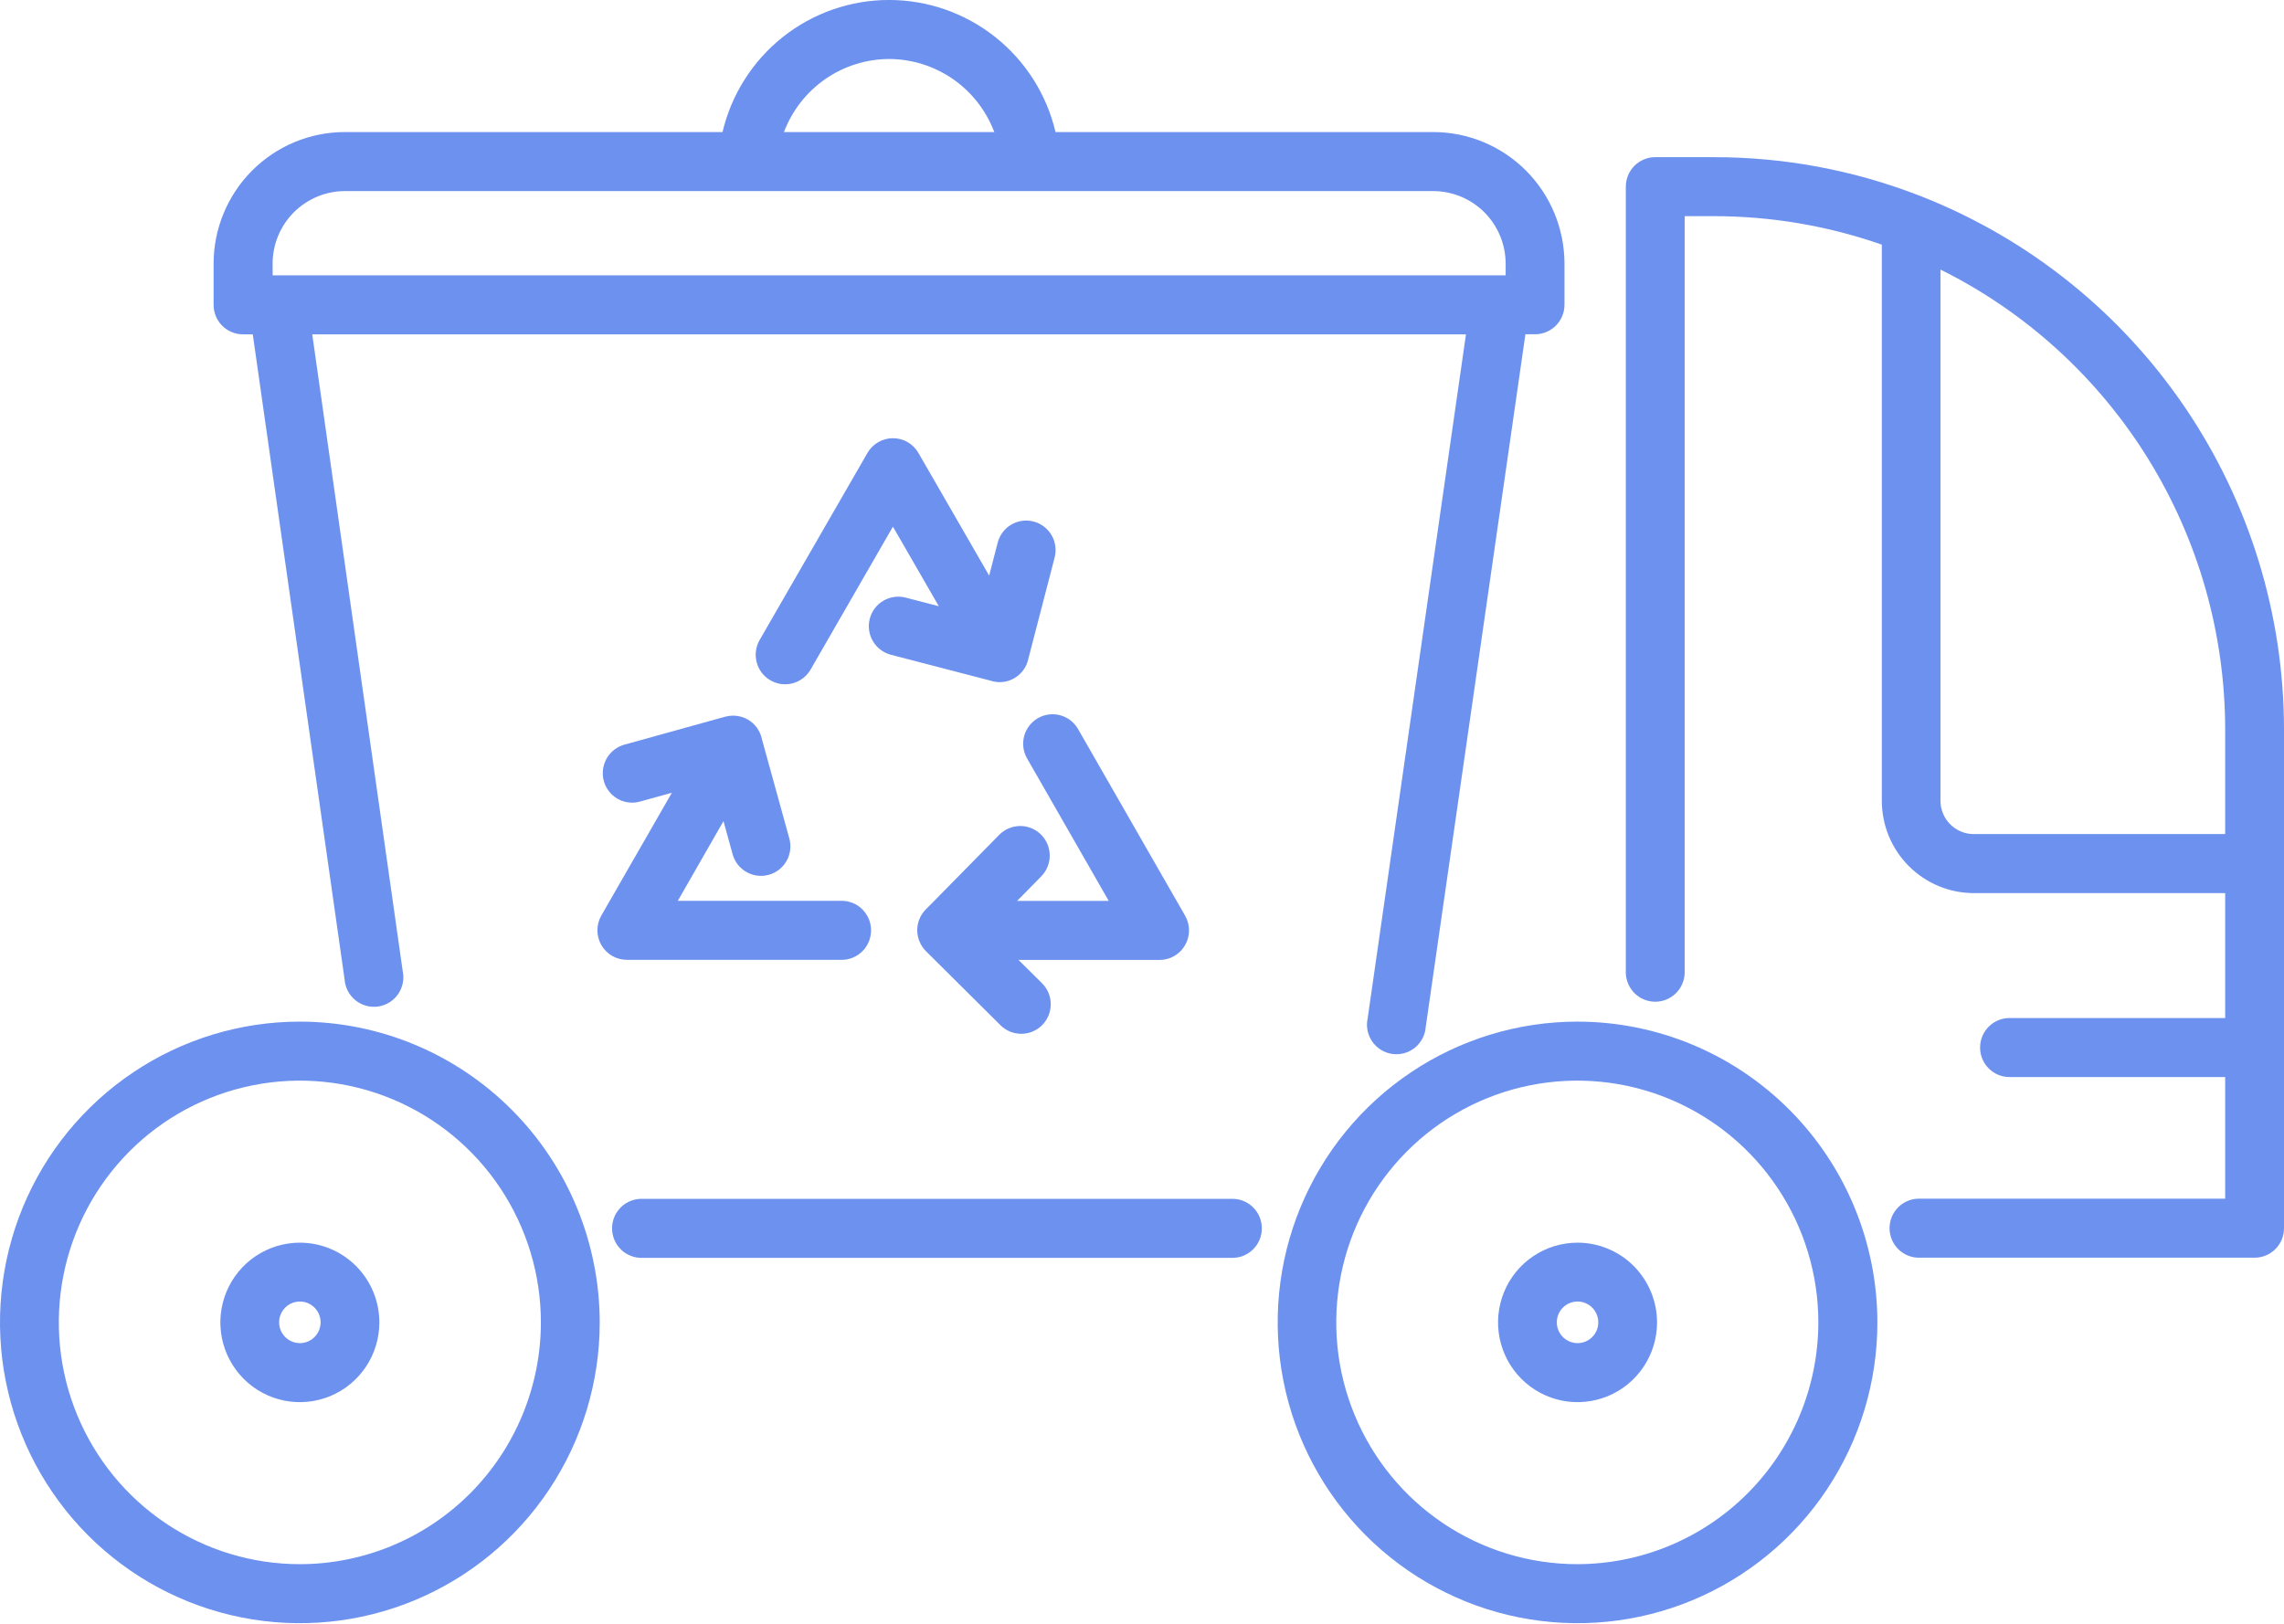
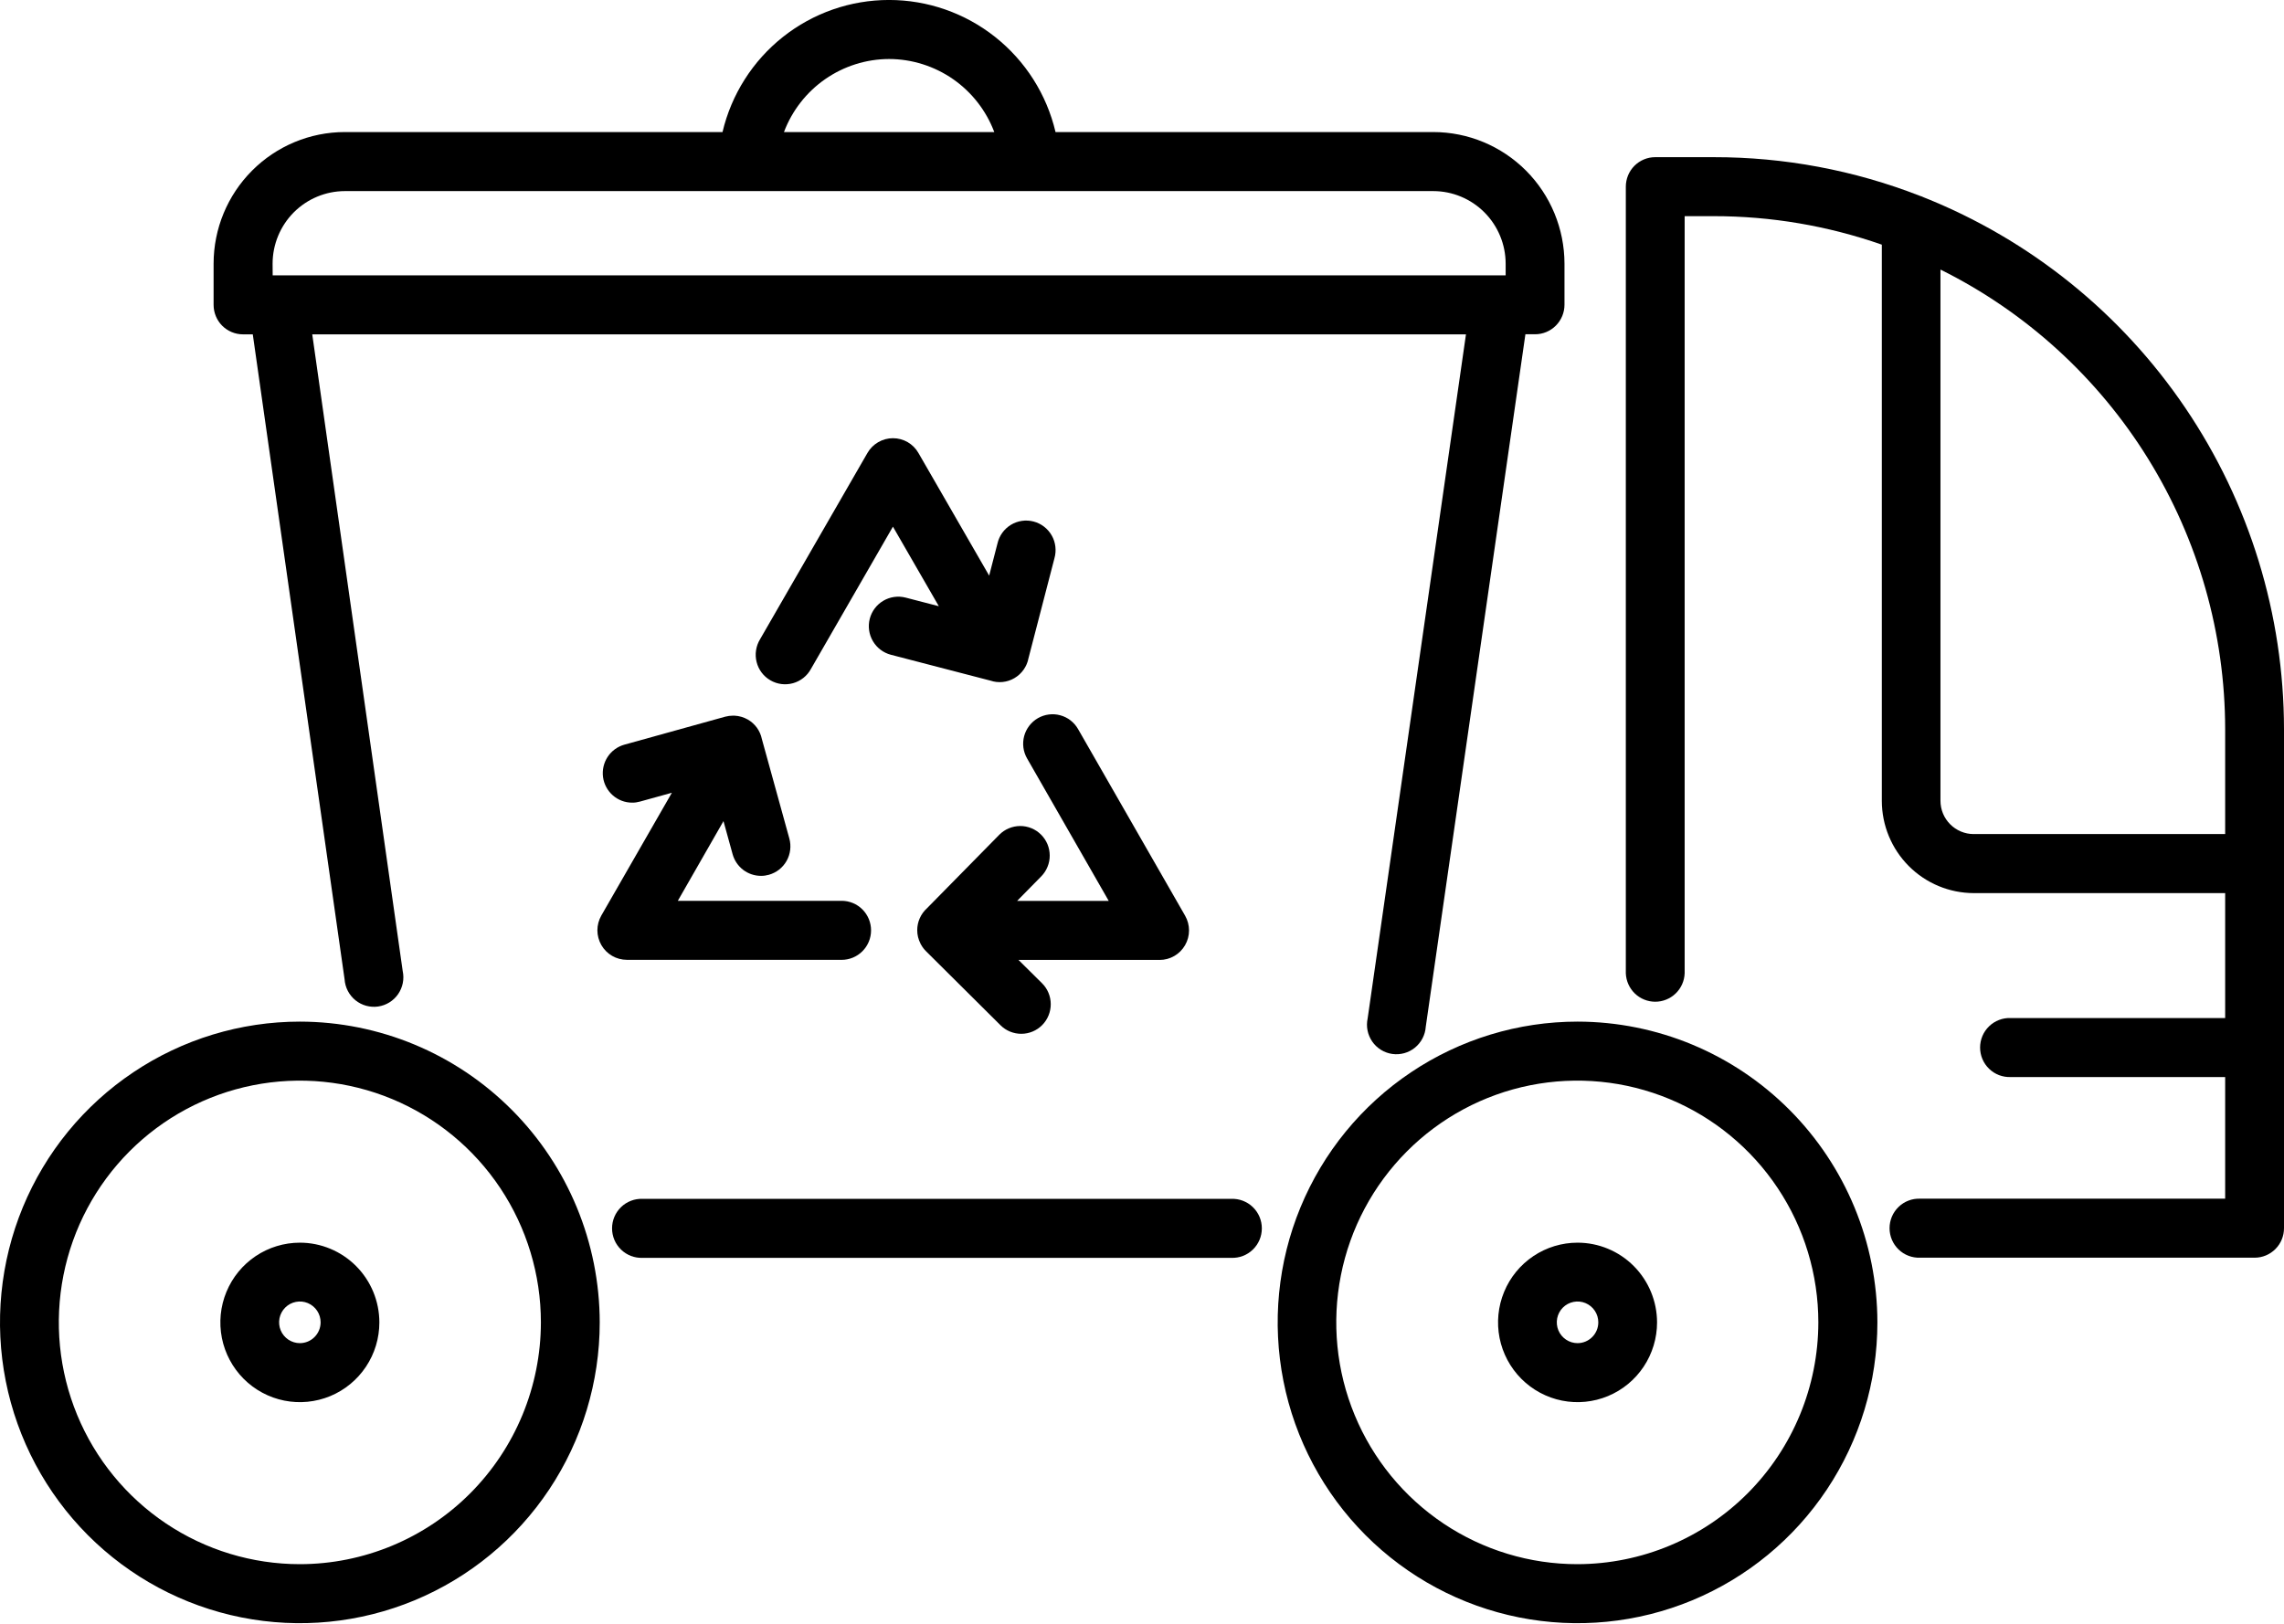
<svg xmlns="http://www.w3.org/2000/svg" width="83" height="59" viewBox="0 0 83 59" fill="currentColor">
-   <path d="M69.913 7.175C69.864 7.151 69.814 7.132 69.762 7.116C67.376 6.186 64.838 5.71 62.279 5.713H60.152C60.011 5.712 59.872 5.74 59.742 5.794C59.612 5.848 59.495 5.927 59.395 6.026C59.296 6.126 59.217 6.244 59.163 6.375C59.11 6.505 59.082 6.645 59.082 6.786V35.378C59.093 35.656 59.21 35.918 59.409 36.111C59.608 36.303 59.874 36.411 60.151 36.411C60.428 36.411 60.694 36.303 60.893 36.111C61.093 35.918 61.21 35.656 61.22 35.378V7.857H62.276C64.356 7.856 66.421 8.206 68.385 8.893V29.107C68.385 29.997 68.738 30.85 69.364 31.479C69.991 32.108 70.841 32.462 71.728 32.463H80.862V37.004H73.066C72.922 36.998 72.779 37.022 72.644 37.074C72.51 37.125 72.387 37.203 72.284 37.303C72.18 37.404 72.097 37.523 72.041 37.656C71.985 37.789 71.956 37.932 71.956 38.076C71.956 38.221 71.985 38.364 72.041 38.496C72.097 38.629 72.18 38.749 72.284 38.849C72.387 38.949 72.51 39.028 72.644 39.079C72.779 39.13 72.922 39.154 73.066 39.149H80.862V43.57H69.775C69.632 43.565 69.488 43.588 69.354 43.64C69.219 43.691 69.097 43.769 68.993 43.87C68.89 43.97 68.807 44.09 68.751 44.222C68.695 44.355 68.666 44.498 68.666 44.642C68.666 44.787 68.695 44.93 68.751 45.062C68.807 45.195 68.89 45.315 68.993 45.415C69.097 45.516 69.219 45.594 69.354 45.645C69.488 45.697 69.632 45.72 69.775 45.715H81.932C82.215 45.715 82.487 45.602 82.687 45.401C82.888 45.2 83 44.928 83 44.643V26.505C82.996 22.34 81.746 18.271 79.413 14.825C77.08 11.379 73.771 8.714 69.913 7.175ZM71.723 30.317C71.403 30.317 71.096 30.189 70.87 29.962C70.643 29.735 70.516 29.427 70.516 29.106V9.798C73.62 11.34 76.233 13.722 78.061 16.673C79.888 19.625 80.859 23.03 80.862 26.505V30.317H71.723Z" fill="#6D91EE" />
-   <path d="M10.897 37.134C8.742 37.134 6.635 37.775 4.843 38.977C3.051 40.178 1.654 41.885 0.829 43.883C0.005 45.881 -0.211 48.079 0.209 50.2C0.63 52.321 1.668 54.269 3.192 55.798C4.716 57.327 6.657 58.368 8.771 58.79C10.885 59.212 13.076 58.995 15.067 58.168C17.058 57.34 18.76 55.939 19.957 54.141C21.154 52.343 21.794 50.229 21.794 48.067C21.79 45.168 20.641 42.389 18.598 40.34C16.556 38.29 13.786 37.137 10.897 37.134ZM10.897 56.855C9.164 56.855 7.471 56.34 6.03 55.374C4.59 54.408 3.467 53.036 2.804 51.43C2.141 49.824 1.968 48.057 2.306 46.352C2.644 44.648 3.478 43.082 4.703 41.853C5.928 40.624 7.489 39.787 9.188 39.448C10.887 39.109 12.648 39.283 14.249 39.948C15.849 40.613 17.217 41.739 18.18 43.185C19.142 44.63 19.656 46.329 19.656 48.067C19.653 50.397 18.73 52.631 17.088 54.279C15.446 55.926 13.219 56.853 10.897 56.855Z" fill="#6D91EE" />
-   <path d="M10.897 45.169C10.326 45.169 9.767 45.339 9.292 45.657C8.817 45.975 8.447 46.428 8.228 46.958C8.009 47.487 7.952 48.07 8.063 48.633C8.175 49.195 8.45 49.711 8.854 50.117C9.258 50.522 9.773 50.798 10.333 50.91C10.894 51.022 11.475 50.964 12.003 50.745C12.53 50.526 12.982 50.154 13.299 49.677C13.617 49.201 13.786 48.64 13.786 48.067C13.785 47.298 13.481 46.562 12.939 46.018C12.397 45.475 11.663 45.169 10.897 45.169ZM10.897 48.821C10.748 48.821 10.602 48.776 10.478 48.693C10.354 48.61 10.257 48.492 10.2 48.354C10.143 48.215 10.128 48.063 10.157 47.916C10.186 47.77 10.258 47.635 10.364 47.529C10.469 47.423 10.604 47.351 10.75 47.322C10.896 47.293 11.048 47.307 11.186 47.365C11.323 47.422 11.441 47.519 11.524 47.644C11.607 47.768 11.651 47.914 11.651 48.064C11.651 48.265 11.572 48.457 11.43 48.599C11.289 48.741 11.097 48.821 10.897 48.821Z" fill="#6D91EE" />
-   <path d="M57.328 37.134C55.172 37.134 53.066 37.775 51.274 38.977C49.482 40.178 48.085 41.885 47.26 43.883C46.435 45.881 46.22 48.079 46.64 50.2C47.06 52.321 48.098 54.269 49.622 55.798C51.146 57.327 53.088 58.368 55.202 58.79C57.315 59.212 59.506 58.995 61.498 58.168C63.489 57.34 65.191 55.939 66.388 54.141C67.585 52.343 68.224 50.229 68.224 48.067C68.221 45.168 67.072 42.389 65.029 40.34C62.986 38.29 60.217 37.137 57.328 37.134ZM57.328 56.855C55.595 56.857 53.9 56.343 52.459 55.379C51.017 54.414 49.893 53.042 49.229 51.436C48.564 49.831 48.39 48.063 48.727 46.358C49.063 44.653 49.897 43.086 51.122 41.856C52.346 40.626 53.907 39.788 55.606 39.448C57.306 39.109 59.067 39.282 60.668 39.947C62.269 40.612 63.638 41.738 64.601 43.184C65.564 44.629 66.078 46.328 66.078 48.067C66.075 50.395 65.153 52.628 63.513 54.275C61.873 55.923 59.648 56.85 57.328 56.855Z" fill="#6D91EE" />
-   <path d="M57.328 45.169C56.756 45.169 56.198 45.339 55.723 45.657C55.248 45.975 54.877 46.428 54.659 46.958C54.44 47.487 54.383 48.07 54.494 48.633C54.606 49.195 54.881 49.711 55.285 50.117C55.689 50.522 56.204 50.798 56.764 50.91C57.325 51.022 57.905 50.964 58.433 50.745C58.961 50.526 59.412 50.154 59.73 49.677C60.047 49.201 60.217 48.64 60.217 48.067C60.216 47.298 59.911 46.562 59.37 46.018C58.828 45.475 58.094 45.169 57.328 45.169ZM57.328 48.821C57.178 48.821 57.033 48.776 56.909 48.693C56.785 48.61 56.688 48.492 56.631 48.354C56.574 48.215 56.559 48.063 56.588 47.916C56.617 47.77 56.689 47.635 56.794 47.529C56.9 47.423 57.034 47.351 57.181 47.322C57.327 47.293 57.479 47.307 57.616 47.365C57.754 47.422 57.872 47.519 57.955 47.644C58.038 47.768 58.082 47.914 58.082 48.064C58.082 48.265 58.003 48.457 57.861 48.599C57.72 48.741 57.528 48.821 57.328 48.821Z" fill="#6D91EE" />
-   <path d="M44.745 43.576H23.352C23.208 43.571 23.064 43.594 22.93 43.646C22.796 43.697 22.673 43.775 22.569 43.876C22.466 43.976 22.383 44.096 22.327 44.228C22.271 44.361 22.242 44.504 22.242 44.648C22.242 44.793 22.271 44.936 22.327 45.069C22.383 45.201 22.466 45.321 22.569 45.421C22.673 45.522 22.796 45.6 22.93 45.651C23.064 45.703 23.208 45.726 23.352 45.721H44.745C44.889 45.726 45.032 45.703 45.167 45.651C45.301 45.6 45.424 45.522 45.528 45.421C45.631 45.321 45.714 45.201 45.77 45.069C45.826 44.936 45.855 44.793 45.855 44.648C45.855 44.504 45.826 44.361 45.77 44.228C45.714 44.096 45.631 43.976 45.528 43.876C45.424 43.775 45.301 43.697 45.167 43.646C45.032 43.594 44.889 43.571 44.745 43.576Z" fill="#6D91EE" />
-   <path d="M8.836 12.153H9.186L12.522 35.596C12.532 35.743 12.572 35.887 12.64 36.018C12.708 36.149 12.802 36.264 12.916 36.357C13.03 36.45 13.163 36.518 13.304 36.557C13.446 36.596 13.595 36.606 13.74 36.585C13.886 36.564 14.025 36.513 14.15 36.436C14.276 36.358 14.383 36.256 14.467 36.135C14.551 36.013 14.609 35.876 14.638 35.731C14.666 35.587 14.665 35.438 14.634 35.294L11.347 12.153H53.273L49.7 37.018C49.669 37.162 49.667 37.311 49.696 37.456C49.725 37.6 49.783 37.737 49.867 37.859C49.95 37.98 50.058 38.082 50.184 38.16C50.309 38.237 50.448 38.288 50.594 38.309C50.739 38.33 50.888 38.32 51.03 38.281C51.171 38.242 51.303 38.174 51.418 38.081C51.532 37.988 51.626 37.873 51.694 37.742C51.762 37.611 51.802 37.468 51.812 37.32L55.433 12.15H55.785C56.068 12.15 56.34 12.036 56.54 11.835C56.74 11.634 56.853 11.361 56.853 11.077V9.583C56.851 8.315 56.349 7.099 55.456 6.203C54.562 5.306 53.351 4.801 52.087 4.8H38.358C38.036 3.433 37.263 2.215 36.164 1.344C35.066 0.473 33.707 -0.001 32.307 -0.001C30.907 -0.001 29.548 0.473 28.45 1.344C27.352 2.215 26.579 3.433 26.256 4.8H12.528C11.264 4.801 10.053 5.306 9.159 6.203C8.266 7.099 7.763 8.315 7.762 9.583V11.08C7.762 11.221 7.789 11.36 7.843 11.491C7.896 11.621 7.975 11.739 8.074 11.839C8.173 11.938 8.291 12.017 8.421 12.071C8.551 12.125 8.69 12.153 8.83 12.153H8.836ZM32.31 2.145C33.14 2.147 33.95 2.402 34.633 2.876C35.315 3.35 35.838 4.021 36.132 4.8H28.489C28.783 4.021 29.306 3.35 29.988 2.876C30.671 2.402 31.48 2.147 32.31 2.145ZM9.906 9.583C9.907 8.884 10.184 8.214 10.676 7.719C11.169 7.225 11.837 6.947 12.534 6.946H52.087C52.784 6.947 53.452 7.226 53.944 7.72C54.437 8.215 54.714 8.885 54.715 9.584V10.008H9.909L9.906 9.583Z" fill="#6D91EE" />
-   <path d="M30.585 34.889C30.869 34.889 31.141 34.776 31.341 34.575C31.542 34.374 31.654 34.101 31.654 33.816C31.654 33.532 31.542 33.259 31.341 33.057C31.141 32.856 30.869 32.743 30.585 32.743H24.632L26.291 29.846L26.623 31.049C26.686 31.276 26.82 31.475 27.006 31.617C27.192 31.759 27.42 31.836 27.654 31.836C27.75 31.837 27.847 31.823 27.94 31.797C28.075 31.759 28.202 31.695 28.313 31.609C28.423 31.522 28.516 31.414 28.585 31.292C28.654 31.169 28.698 31.034 28.715 30.894C28.732 30.755 28.722 30.613 28.684 30.477L27.685 26.858C27.655 26.711 27.593 26.573 27.506 26.451C27.418 26.33 27.305 26.229 27.175 26.154C27.027 26.069 26.86 26.021 26.689 26.013H26.631C26.538 26.014 26.445 26.026 26.355 26.05L22.687 27.068C22.438 27.138 22.223 27.296 22.081 27.512C21.939 27.729 21.88 27.99 21.914 28.247C21.949 28.504 22.075 28.739 22.27 28.91C22.464 29.081 22.714 29.175 22.972 29.175C23.069 29.176 23.165 29.162 23.257 29.136L24.416 28.815L21.851 33.28C21.758 33.444 21.709 33.629 21.709 33.817C21.71 34.005 21.76 34.19 21.854 34.353C21.948 34.516 22.083 34.651 22.246 34.745C22.409 34.839 22.593 34.888 22.781 34.888L30.585 34.889Z" fill="#6D91EE" />
-   <path d="M42.141 34.892C42.328 34.892 42.512 34.843 42.675 34.748C42.837 34.654 42.972 34.519 43.065 34.356C43.159 34.194 43.209 34.009 43.209 33.821C43.209 33.633 43.16 33.448 43.067 33.285L39.176 26.499C39.106 26.377 39.013 26.27 38.902 26.184C38.791 26.098 38.664 26.035 38.528 25.999C38.393 25.962 38.252 25.952 38.112 25.971C37.973 25.989 37.839 26.034 37.717 26.104C37.596 26.174 37.489 26.268 37.404 26.379C37.318 26.491 37.255 26.618 37.218 26.754C37.182 26.89 37.172 27.032 37.19 27.172C37.208 27.311 37.254 27.446 37.324 27.568L40.291 32.746H36.962L37.837 31.856C37.936 31.756 38.014 31.637 38.067 31.506C38.121 31.375 38.148 31.236 38.147 31.094C38.146 30.953 38.118 30.814 38.064 30.683C38.009 30.553 37.93 30.435 37.83 30.336C37.73 30.236 37.611 30.157 37.481 30.104C37.351 30.051 37.211 30.023 37.071 30.024C36.93 30.025 36.791 30.053 36.661 30.108C36.531 30.162 36.413 30.242 36.314 30.342L33.686 33.014C33.575 33.114 33.486 33.237 33.425 33.374C33.363 33.511 33.332 33.66 33.332 33.81C33.331 33.979 33.372 34.146 33.45 34.296C33.452 34.304 33.456 34.312 33.46 34.32L33.475 34.343C33.522 34.429 33.582 34.507 33.652 34.576L36.358 37.266C36.56 37.467 36.833 37.578 37.117 37.577C37.401 37.576 37.673 37.462 37.874 37.259C38.074 37.056 38.185 36.782 38.184 36.497C38.183 36.212 38.069 35.939 37.867 35.739L37.011 34.891L42.141 34.892Z" fill="#6D91EE" />
-   <path d="M31.607 22.491C31.536 22.767 31.577 23.059 31.721 23.304C31.864 23.549 32.099 23.727 32.373 23.799L35.994 24.74C36.137 24.788 36.287 24.805 36.437 24.789C36.586 24.774 36.73 24.727 36.86 24.651C36.998 24.571 37.117 24.461 37.207 24.329C37.21 24.322 37.214 24.315 37.219 24.309C37.248 24.266 37.273 24.221 37.295 24.174L37.308 24.142C37.328 24.096 37.345 24.048 37.358 23.999C37.358 23.999 37.358 23.999 37.358 23.99L38.318 20.293C38.357 20.155 38.369 20.011 38.352 19.869C38.336 19.726 38.291 19.588 38.22 19.464C38.149 19.339 38.054 19.23 37.941 19.143C37.827 19.055 37.697 18.992 37.559 18.956C37.42 18.92 37.276 18.912 37.135 18.933C36.993 18.954 36.857 19.003 36.735 19.077C36.613 19.152 36.507 19.25 36.423 19.366C36.339 19.483 36.28 19.615 36.248 19.754L35.946 20.923L33.374 16.462C33.28 16.299 33.145 16.164 32.983 16.07C32.821 15.977 32.636 15.928 32.449 15.928C32.261 15.928 32.077 15.978 31.914 16.072C31.752 16.166 31.617 16.301 31.523 16.464L27.618 23.24C27.544 23.362 27.495 23.498 27.474 23.64C27.452 23.781 27.46 23.925 27.495 24.064C27.53 24.203 27.592 24.333 27.678 24.447C27.764 24.561 27.872 24.657 27.996 24.728C28.119 24.8 28.256 24.846 28.397 24.864C28.538 24.882 28.682 24.871 28.819 24.833C28.956 24.794 29.085 24.729 29.196 24.64C29.308 24.551 29.401 24.441 29.469 24.315L32.449 19.143L34.117 22.035L32.911 21.722C32.636 21.651 32.345 21.692 32.1 21.836C31.856 21.98 31.678 22.216 31.607 22.491Z" fill="#6D91EE" />
+   <path d="M69.913 7.175C69.864 7.151 69.814 7.132 69.762 7.116C67.376 6.186 64.838 5.71 62.279 5.713H60.152C60.011 5.712 59.872 5.74 59.742 5.794C59.612 5.848 59.495 5.927 59.395 6.026C59.296 6.126 59.217 6.244 59.163 6.375C59.11 6.505 59.082 6.645 59.082 6.786V35.378C59.093 35.656 59.21 35.918 59.409 36.111C59.608 36.303 59.874 36.411 60.151 36.411C60.428 36.411 60.694 36.303 60.893 36.111C61.093 35.918 61.21 35.656 61.22 35.378V7.857H62.276C64.356 7.856 66.421 8.206 68.385 8.893V29.107C68.385 29.997 68.738 30.85 69.364 31.479C69.991 32.108 70.841 32.462 71.728 32.463H80.862V37.004H73.066C72.922 36.998 72.779 37.022 72.644 37.074C72.51 37.125 72.387 37.203 72.284 37.303C72.18 37.404 72.097 37.523 72.041 37.656C71.985 37.789 71.956 37.932 71.956 38.076C71.956 38.221 71.985 38.364 72.041 38.496C72.097 38.629 72.18 38.749 72.284 38.849C72.387 38.949 72.51 39.028 72.644 39.079C72.779 39.13 72.922 39.154 73.066 39.149H80.862V43.57H69.775C69.632 43.565 69.488 43.588 69.354 43.64C69.219 43.691 69.097 43.769 68.993 43.87C68.89 43.97 68.807 44.09 68.751 44.222C68.695 44.355 68.666 44.498 68.666 44.642C68.666 44.787 68.695 44.93 68.751 45.062C68.807 45.195 68.89 45.315 68.993 45.415C69.097 45.516 69.219 45.594 69.354 45.645C69.488 45.697 69.632 45.72 69.775 45.715H81.932C82.215 45.715 82.487 45.602 82.687 45.401C82.888 45.2 83 44.928 83 44.643V26.505C82.996 22.34 81.746 18.271 79.413 14.825C77.08 11.379 73.771 8.714 69.913 7.175ZM71.723 30.317C71.403 30.317 71.096 30.189 70.87 29.962C70.643 29.735 70.516 29.427 70.516 29.106V9.798C73.62 11.34 76.233 13.722 78.061 16.673C79.888 19.625 80.859 23.03 80.862 26.505V30.317H71.723Z" />
+   <path d="M10.897 37.134C8.742 37.134 6.635 37.775 4.843 38.977C3.051 40.178 1.654 41.885 0.829 43.883C0.005 45.881 -0.211 48.079 0.209 50.2C0.63 52.321 1.668 54.269 3.192 55.798C4.716 57.327 6.657 58.368 8.771 58.79C10.885 59.212 13.076 58.995 15.067 58.168C17.058 57.34 18.76 55.939 19.957 54.141C21.154 52.343 21.794 50.229 21.794 48.067C21.79 45.168 20.641 42.389 18.598 40.34C16.556 38.29 13.786 37.137 10.897 37.134ZM10.897 56.855C9.164 56.855 7.471 56.34 6.03 55.374C4.59 54.408 3.467 53.036 2.804 51.43C2.141 49.824 1.968 48.057 2.306 46.352C2.644 44.648 3.478 43.082 4.703 41.853C5.928 40.624 7.489 39.787 9.188 39.448C10.887 39.109 12.648 39.283 14.249 39.948C15.849 40.613 17.217 41.739 18.18 43.185C19.142 44.63 19.656 46.329 19.656 48.067C19.653 50.397 18.73 52.631 17.088 54.279C15.446 55.926 13.219 56.853 10.897 56.855Z" />
+   <path d="M10.897 45.169C10.326 45.169 9.767 45.339 9.292 45.657C8.817 45.975 8.447 46.428 8.228 46.958C8.009 47.487 7.952 48.07 8.063 48.633C8.175 49.195 8.45 49.711 8.854 50.117C9.258 50.522 9.773 50.798 10.333 50.91C10.894 51.022 11.475 50.964 12.003 50.745C12.53 50.526 12.982 50.154 13.299 49.677C13.617 49.201 13.786 48.64 13.786 48.067C13.785 47.298 13.481 46.562 12.939 46.018C12.397 45.475 11.663 45.169 10.897 45.169ZM10.897 48.821C10.748 48.821 10.602 48.776 10.478 48.693C10.354 48.61 10.257 48.492 10.2 48.354C10.143 48.215 10.128 48.063 10.157 47.916C10.186 47.77 10.258 47.635 10.364 47.529C10.469 47.423 10.604 47.351 10.75 47.322C10.896 47.293 11.048 47.307 11.186 47.365C11.323 47.422 11.441 47.519 11.524 47.644C11.607 47.768 11.651 47.914 11.651 48.064C11.651 48.265 11.572 48.457 11.43 48.599C11.289 48.741 11.097 48.821 10.897 48.821Z" />
+   <path d="M57.328 37.134C55.172 37.134 53.066 37.775 51.274 38.977C49.482 40.178 48.085 41.885 47.26 43.883C46.435 45.881 46.22 48.079 46.64 50.2C47.06 52.321 48.098 54.269 49.622 55.798C51.146 57.327 53.088 58.368 55.202 58.79C57.315 59.212 59.506 58.995 61.498 58.168C63.489 57.34 65.191 55.939 66.388 54.141C67.585 52.343 68.224 50.229 68.224 48.067C68.221 45.168 67.072 42.389 65.029 40.34C62.986 38.29 60.217 37.137 57.328 37.134ZM57.328 56.855C55.595 56.857 53.9 56.343 52.459 55.379C51.017 54.414 49.893 53.042 49.229 51.436C48.564 49.831 48.39 48.063 48.727 46.358C49.063 44.653 49.897 43.086 51.122 41.856C52.346 40.626 53.907 39.788 55.606 39.448C57.306 39.109 59.067 39.282 60.668 39.947C62.269 40.612 63.638 41.738 64.601 43.184C65.564 44.629 66.078 46.328 66.078 48.067C66.075 50.395 65.153 52.628 63.513 54.275C61.873 55.923 59.648 56.85 57.328 56.855Z" />
+   <path d="M57.328 45.169C56.756 45.169 56.198 45.339 55.723 45.657C55.248 45.975 54.877 46.428 54.659 46.958C54.44 47.487 54.383 48.07 54.494 48.633C54.606 49.195 54.881 49.711 55.285 50.117C55.689 50.522 56.204 50.798 56.764 50.91C57.325 51.022 57.905 50.964 58.433 50.745C58.961 50.526 59.412 50.154 59.73 49.677C60.047 49.201 60.217 48.64 60.217 48.067C60.216 47.298 59.911 46.562 59.37 46.018C58.828 45.475 58.094 45.169 57.328 45.169ZM57.328 48.821C57.178 48.821 57.033 48.776 56.909 48.693C56.785 48.61 56.688 48.492 56.631 48.354C56.574 48.215 56.559 48.063 56.588 47.916C56.617 47.77 56.689 47.635 56.794 47.529C56.9 47.423 57.034 47.351 57.181 47.322C57.327 47.293 57.479 47.307 57.616 47.365C57.754 47.422 57.872 47.519 57.955 47.644C58.038 47.768 58.082 47.914 58.082 48.064C58.082 48.265 58.003 48.457 57.861 48.599C57.72 48.741 57.528 48.821 57.328 48.821Z" />
+   <path d="M44.745 43.576H23.352C23.208 43.571 23.064 43.594 22.93 43.646C22.796 43.697 22.673 43.775 22.569 43.876C22.466 43.976 22.383 44.096 22.327 44.228C22.271 44.361 22.242 44.504 22.242 44.648C22.242 44.793 22.271 44.936 22.327 45.069C22.383 45.201 22.466 45.321 22.569 45.421C22.673 45.522 22.796 45.6 22.93 45.651C23.064 45.703 23.208 45.726 23.352 45.721H44.745C44.889 45.726 45.032 45.703 45.167 45.651C45.301 45.6 45.424 45.522 45.528 45.421C45.631 45.321 45.714 45.201 45.77 45.069C45.826 44.936 45.855 44.793 45.855 44.648C45.855 44.504 45.826 44.361 45.77 44.228C45.714 44.096 45.631 43.976 45.528 43.876C45.424 43.775 45.301 43.697 45.167 43.646C45.032 43.594 44.889 43.571 44.745 43.576Z" />
+   <path d="M8.836 12.153H9.186L12.522 35.596C12.532 35.743 12.572 35.887 12.64 36.018C12.708 36.149 12.802 36.264 12.916 36.357C13.03 36.45 13.163 36.518 13.304 36.557C13.446 36.596 13.595 36.606 13.74 36.585C13.886 36.564 14.025 36.513 14.15 36.436C14.276 36.358 14.383 36.256 14.467 36.135C14.551 36.013 14.609 35.876 14.638 35.731C14.666 35.587 14.665 35.438 14.634 35.294L11.347 12.153H53.273L49.7 37.018C49.669 37.162 49.667 37.311 49.696 37.456C49.725 37.6 49.783 37.737 49.867 37.859C49.95 37.98 50.058 38.082 50.184 38.16C50.309 38.237 50.448 38.288 50.594 38.309C50.739 38.33 50.888 38.32 51.03 38.281C51.171 38.242 51.303 38.174 51.418 38.081C51.532 37.988 51.626 37.873 51.694 37.742C51.762 37.611 51.802 37.468 51.812 37.32L55.433 12.15H55.785C56.068 12.15 56.34 12.036 56.54 11.835C56.74 11.634 56.853 11.361 56.853 11.077V9.583C56.851 8.315 56.349 7.099 55.456 6.203C54.562 5.306 53.351 4.801 52.087 4.8H38.358C38.036 3.433 37.263 2.215 36.164 1.344C35.066 0.473 33.707 -0.001 32.307 -0.001C30.907 -0.001 29.548 0.473 28.45 1.344C27.352 2.215 26.579 3.433 26.256 4.8H12.528C11.264 4.801 10.053 5.306 9.159 6.203C8.266 7.099 7.763 8.315 7.762 9.583V11.08C7.762 11.221 7.789 11.36 7.843 11.491C7.896 11.621 7.975 11.739 8.074 11.839C8.173 11.938 8.291 12.017 8.421 12.071C8.551 12.125 8.69 12.153 8.83 12.153H8.836ZM32.31 2.145C33.14 2.147 33.95 2.402 34.633 2.876C35.315 3.35 35.838 4.021 36.132 4.8H28.489C28.783 4.021 29.306 3.35 29.988 2.876C30.671 2.402 31.48 2.147 32.31 2.145ZM9.906 9.583C9.907 8.884 10.184 8.214 10.676 7.719C11.169 7.225 11.837 6.947 12.534 6.946H52.087C52.784 6.947 53.452 7.226 53.944 7.72C54.437 8.215 54.714 8.885 54.715 9.584V10.008H9.909L9.906 9.583Z" />
+   <path d="M30.585 34.889C30.869 34.889 31.141 34.776 31.341 34.575C31.542 34.374 31.654 34.101 31.654 33.816C31.654 33.532 31.542 33.259 31.341 33.057C31.141 32.856 30.869 32.743 30.585 32.743H24.632L26.291 29.846L26.623 31.049C26.686 31.276 26.82 31.475 27.006 31.617C27.192 31.759 27.42 31.836 27.654 31.836C27.75 31.837 27.847 31.823 27.94 31.797C28.075 31.759 28.202 31.695 28.313 31.609C28.423 31.522 28.516 31.414 28.585 31.292C28.654 31.169 28.698 31.034 28.715 30.894C28.732 30.755 28.722 30.613 28.684 30.477L27.685 26.858C27.655 26.711 27.593 26.573 27.506 26.451C27.418 26.33 27.305 26.229 27.175 26.154C27.027 26.069 26.86 26.021 26.689 26.013H26.631C26.538 26.014 26.445 26.026 26.355 26.05L22.687 27.068C22.438 27.138 22.223 27.296 22.081 27.512C21.939 27.729 21.88 27.99 21.914 28.247C21.949 28.504 22.075 28.739 22.27 28.91C22.464 29.081 22.714 29.175 22.972 29.175C23.069 29.176 23.165 29.162 23.257 29.136L24.416 28.815L21.851 33.28C21.758 33.444 21.709 33.629 21.709 33.817C21.71 34.005 21.76 34.19 21.854 34.353C21.948 34.516 22.083 34.651 22.246 34.745C22.409 34.839 22.593 34.888 22.781 34.888L30.585 34.889Z" />
+   <path d="M42.141 34.892C42.328 34.892 42.512 34.843 42.675 34.748C42.837 34.654 42.972 34.519 43.065 34.356C43.159 34.194 43.209 34.009 43.209 33.821C43.209 33.633 43.16 33.448 43.067 33.285L39.176 26.499C39.106 26.377 39.013 26.27 38.902 26.184C38.791 26.098 38.664 26.035 38.528 25.999C38.393 25.962 38.252 25.952 38.112 25.971C37.973 25.989 37.839 26.034 37.717 26.104C37.596 26.174 37.489 26.268 37.404 26.379C37.318 26.491 37.255 26.618 37.218 26.754C37.182 26.89 37.172 27.032 37.19 27.172C37.208 27.311 37.254 27.446 37.324 27.568L40.291 32.746H36.962L37.837 31.856C37.936 31.756 38.014 31.637 38.067 31.506C38.121 31.375 38.148 31.236 38.147 31.094C38.146 30.953 38.118 30.814 38.064 30.683C38.009 30.553 37.93 30.435 37.83 30.336C37.73 30.236 37.611 30.157 37.481 30.104C37.351 30.051 37.211 30.023 37.071 30.024C36.93 30.025 36.791 30.053 36.661 30.108C36.531 30.162 36.413 30.242 36.314 30.342L33.686 33.014C33.575 33.114 33.486 33.237 33.425 33.374C33.363 33.511 33.332 33.66 33.332 33.81C33.331 33.979 33.372 34.146 33.45 34.296C33.452 34.304 33.456 34.312 33.46 34.32L33.475 34.343C33.522 34.429 33.582 34.507 33.652 34.576L36.358 37.266C36.56 37.467 36.833 37.578 37.117 37.577C37.401 37.576 37.673 37.462 37.874 37.259C38.074 37.056 38.185 36.782 38.184 36.497C38.183 36.212 38.069 35.939 37.867 35.739L37.011 34.891L42.141 34.892Z" />
+   <path d="M31.607 22.491C31.536 22.767 31.577 23.059 31.721 23.304C31.864 23.549 32.099 23.727 32.373 23.799L35.994 24.74C36.137 24.788 36.287 24.805 36.437 24.789C36.586 24.774 36.73 24.727 36.86 24.651C36.998 24.571 37.117 24.461 37.207 24.329C37.21 24.322 37.214 24.315 37.219 24.309C37.248 24.266 37.273 24.221 37.295 24.174L37.308 24.142C37.328 24.096 37.345 24.048 37.358 23.999C37.358 23.999 37.358 23.999 37.358 23.99L38.318 20.293C38.357 20.155 38.369 20.011 38.352 19.869C38.336 19.726 38.291 19.588 38.22 19.464C38.149 19.339 38.054 19.23 37.941 19.143C37.827 19.055 37.697 18.992 37.559 18.956C37.42 18.92 37.276 18.912 37.135 18.933C36.993 18.954 36.857 19.003 36.735 19.077C36.613 19.152 36.507 19.25 36.423 19.366C36.339 19.483 36.28 19.615 36.248 19.754L35.946 20.923L33.374 16.462C33.28 16.299 33.145 16.164 32.983 16.07C32.821 15.977 32.636 15.928 32.449 15.928C32.261 15.928 32.077 15.978 31.914 16.072C31.752 16.166 31.617 16.301 31.523 16.464L27.618 23.24C27.544 23.362 27.495 23.498 27.474 23.64C27.452 23.781 27.46 23.925 27.495 24.064C27.53 24.203 27.592 24.333 27.678 24.447C27.764 24.561 27.872 24.657 27.996 24.728C28.119 24.8 28.256 24.846 28.397 24.864C28.538 24.882 28.682 24.871 28.819 24.833C28.956 24.794 29.085 24.729 29.196 24.64C29.308 24.551 29.401 24.441 29.469 24.315L32.449 19.143L34.117 22.035L32.911 21.722C32.636 21.651 32.345 21.692 32.1 21.836C31.856 21.98 31.678 22.216 31.607 22.491Z" />
</svg>
